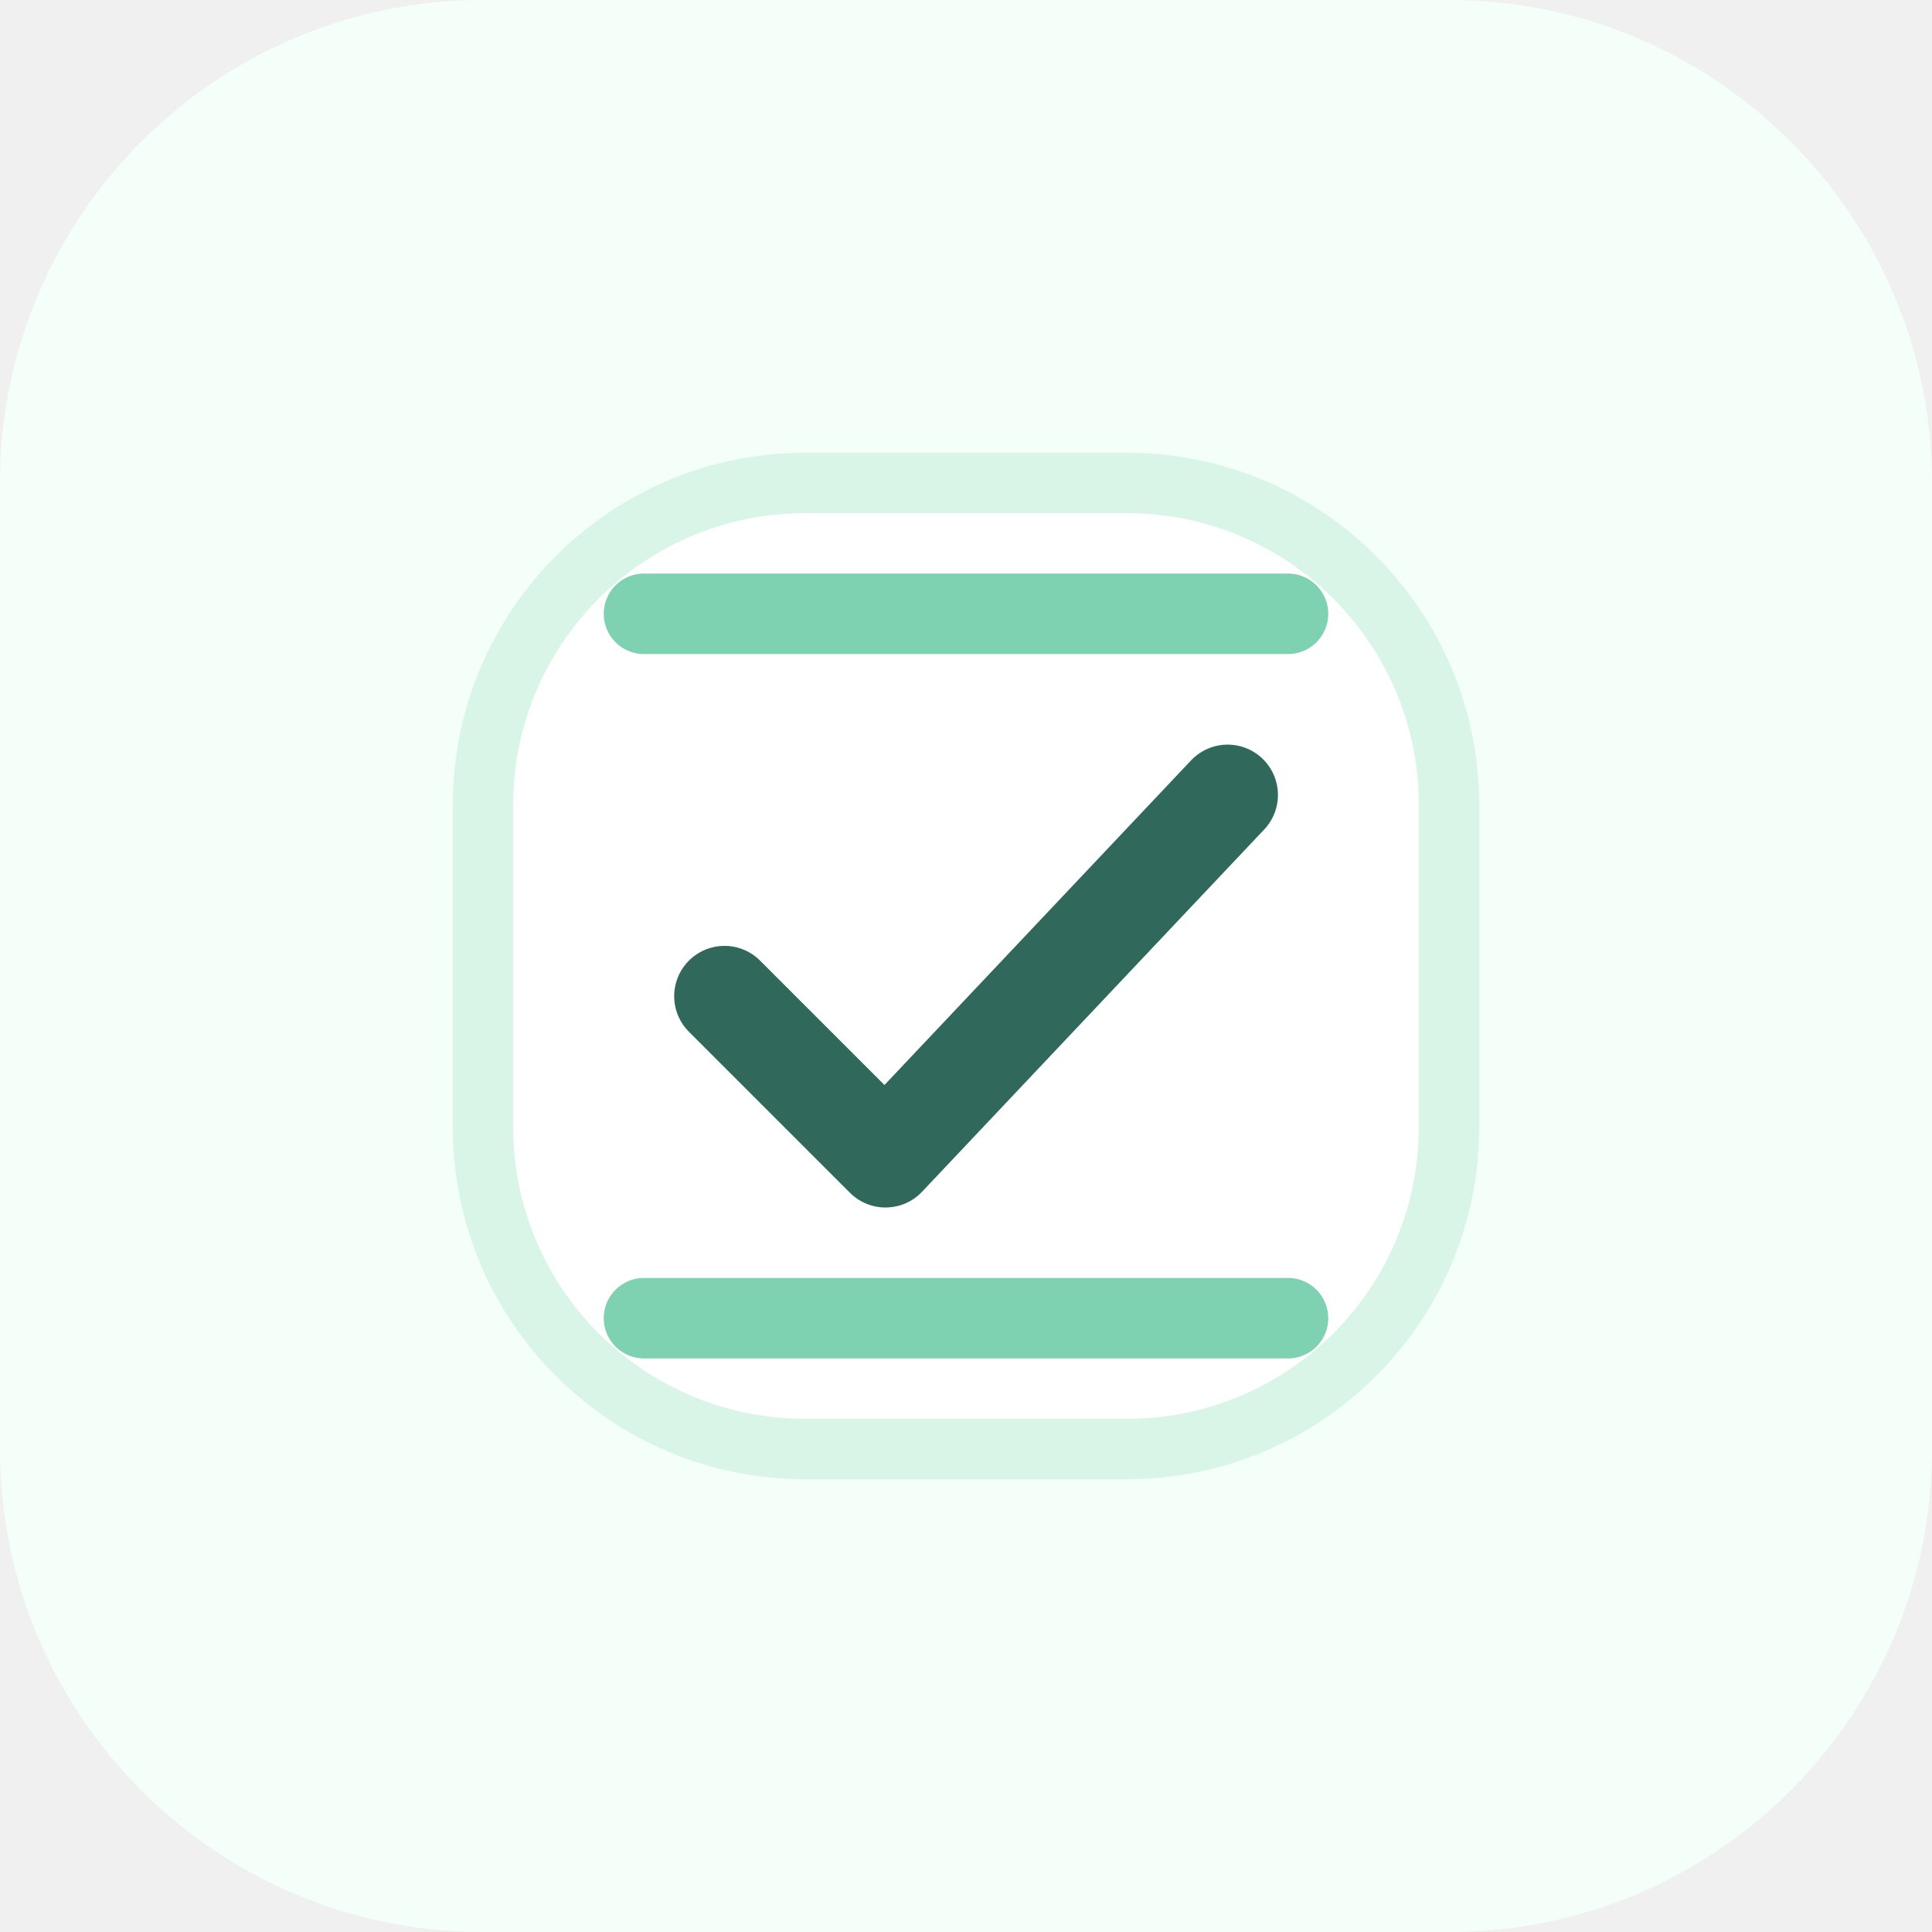
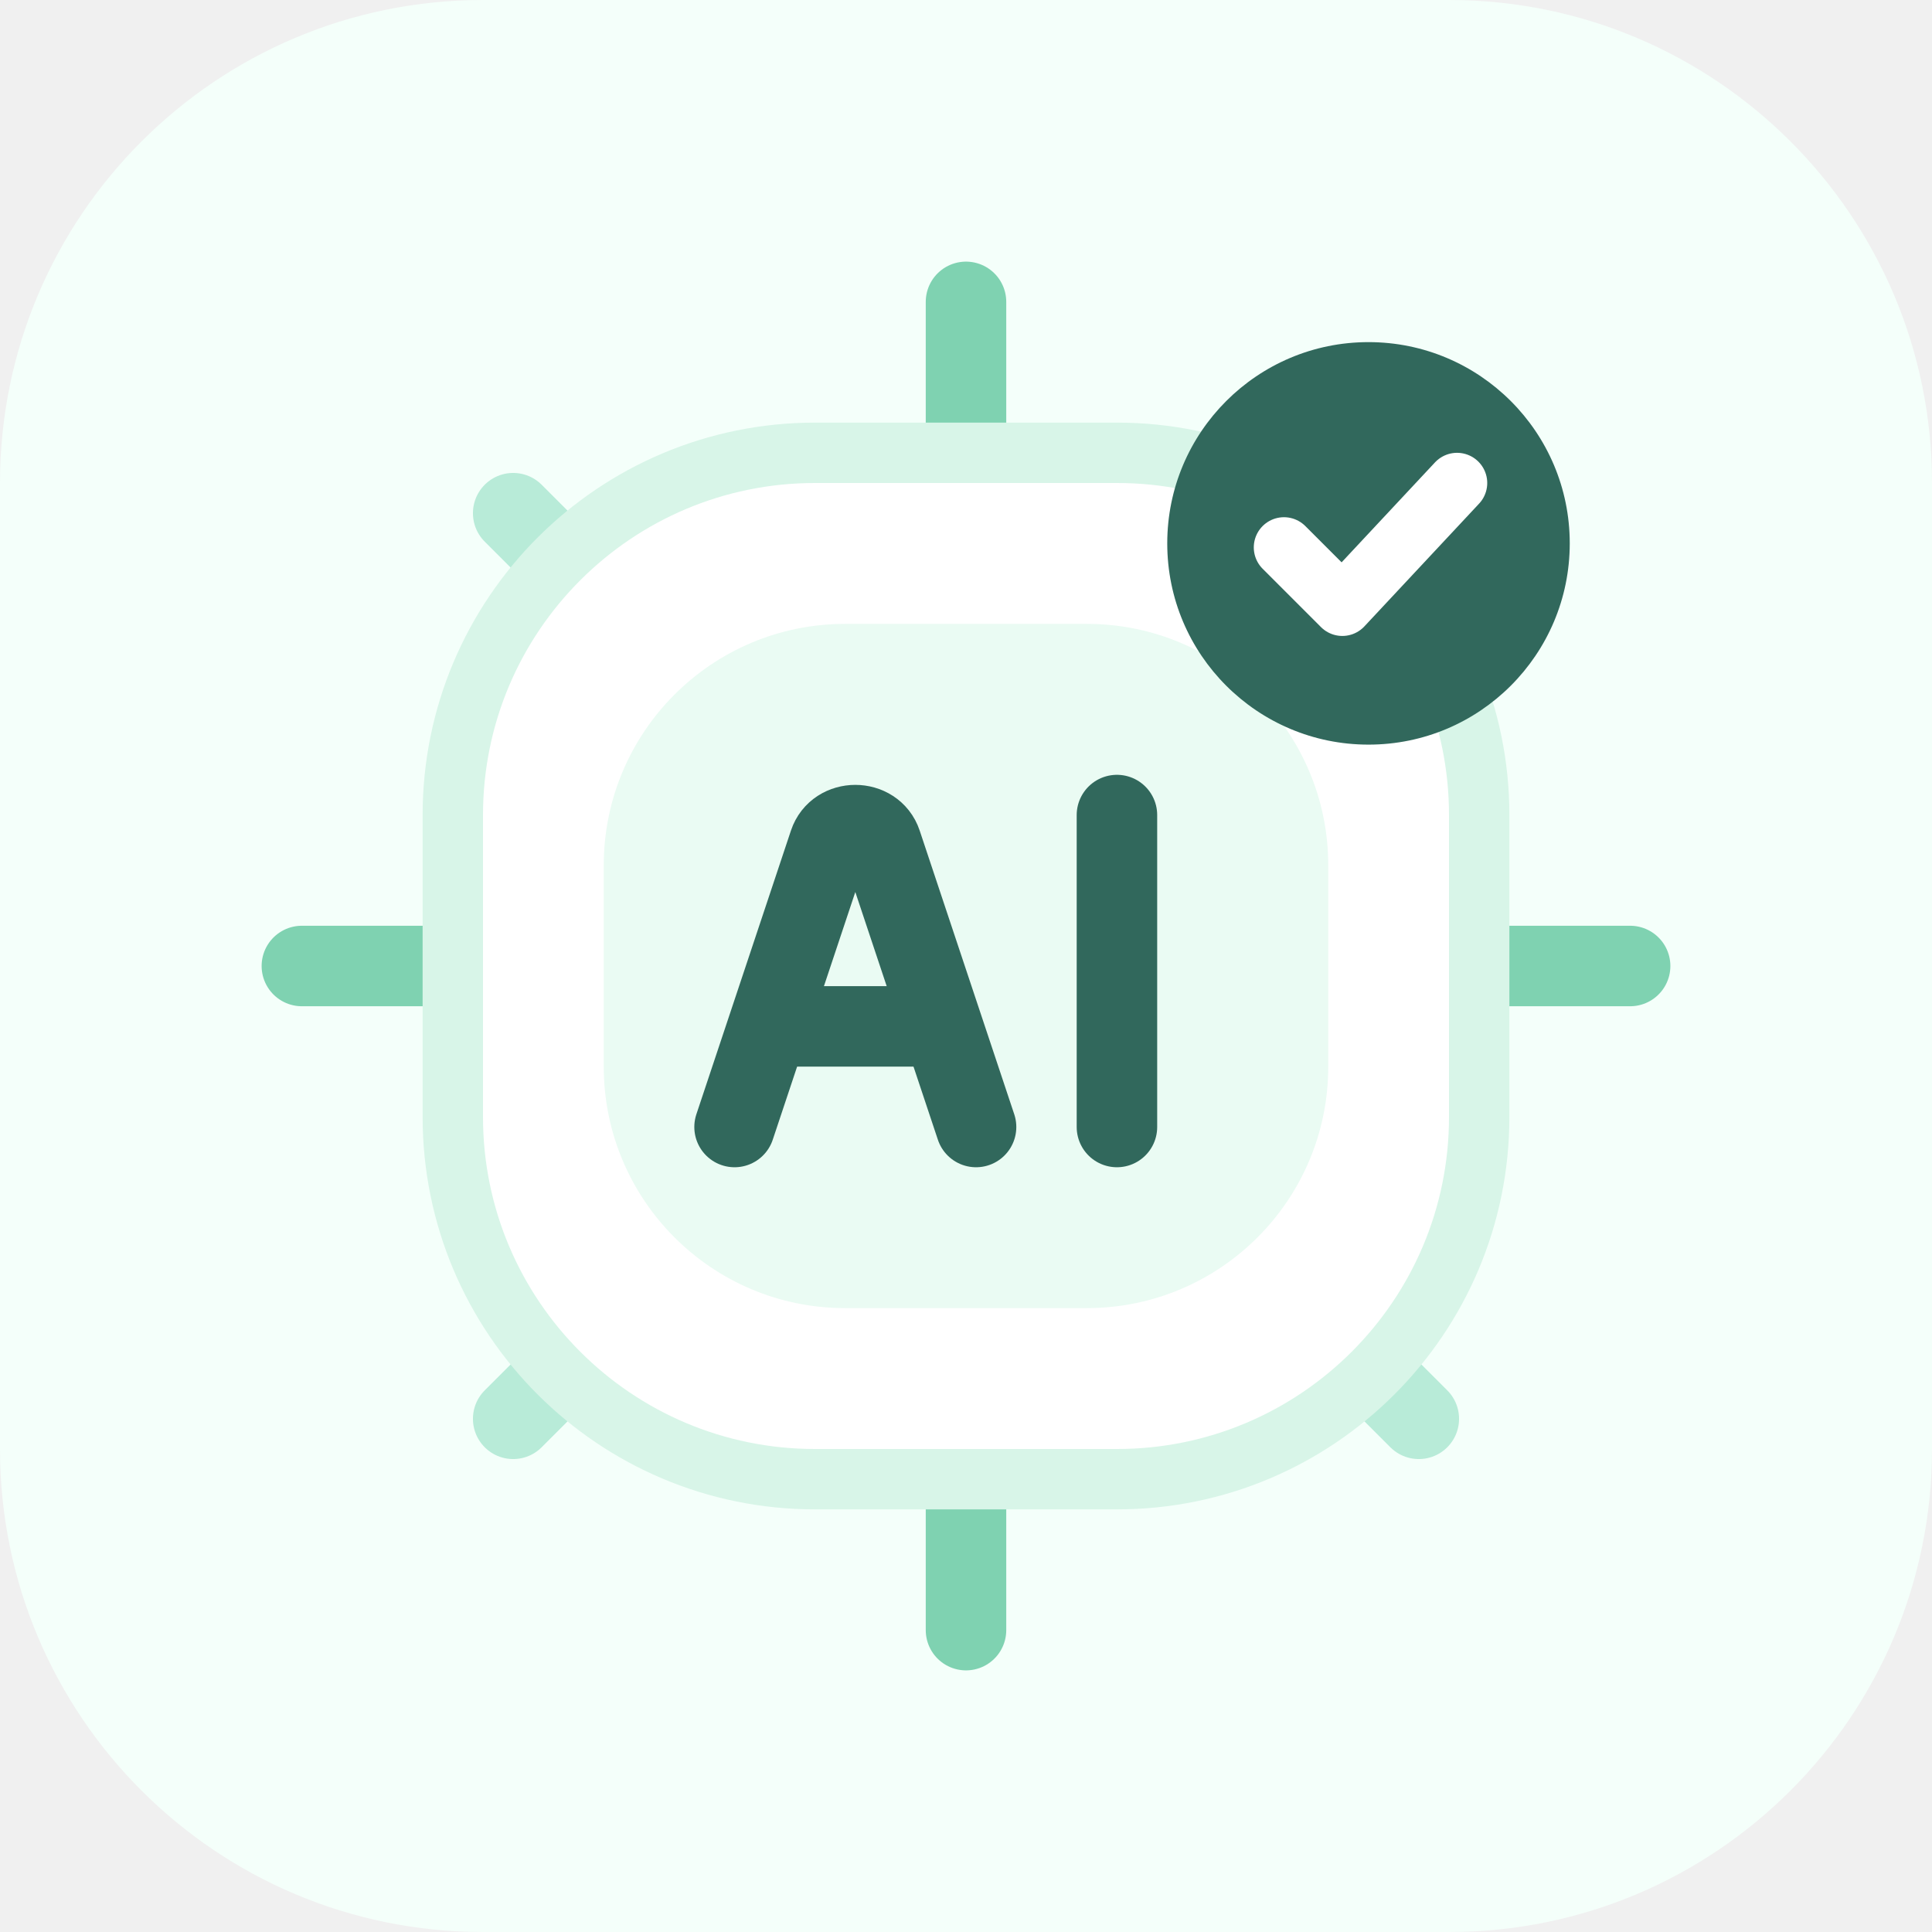
<svg xmlns="http://www.w3.org/2000/svg" width="96" height="96" viewBox="0 0 96 96" fill="none">
  <rect width="96" height="96" rx="24" fill="#F4FFFA" />
-   <rect x="24" y="24" width="48" height="48" rx="16" fill="white" stroke="#D8F5E8" stroke-width="3" />
-   <path d="M36 49.5L44 57.5L61 39.5" stroke="#31685C" stroke-width="5" stroke-linecap="round" stroke-linejoin="round" />
-   <path d="M32 30.5H64" stroke="#7FD2B1" stroke-width="4" stroke-linecap="round" />
-   <path d="M32 65.5H64" stroke="#7FD2B1" stroke-width="4" stroke-linecap="round" />
+   <path d="M48 15V25" stroke="#7FD2B1" stroke-width="4" stroke-linecap="round" />
+   <path d="M48 71V81" stroke="#7FD2B1" stroke-width="4" stroke-linecap="round" />
+   <path d="M15 48H25" stroke="#7FD2B1" stroke-width="4" stroke-linecap="round" />
+   <path d="M71 48H81" stroke="#7FD2B1" stroke-width="4" stroke-linecap="round" />
+   <path d="M25.5 25.5L32.5 32.5" stroke="#B8EBD8" stroke-width="4" stroke-linecap="round" />
+   <path d="M63.5 63.5L70.5 70.5" stroke="#B8EBD8" stroke-width="4" stroke-linecap="round" />
+   <path d="M70.5 25.5L63.5 32.5" stroke="#B8EBD8" stroke-width="4" stroke-linecap="round" />
+   <path d="M32.5 63.5L25.5 70.5" stroke="#B8EBD8" stroke-width="4" stroke-linecap="round" />
+   <rect x="22.5" y="22.5" width="51" height="51" rx="18" fill="white" stroke="#D8F5E8" stroke-width="3" />
+   <rect x="30" y="31" width="36" height="34" rx="12" fill="#EAFBF3" />
+   <path d="M36.5 56L41.2 41.9C41.6 40.7 43.4 40.7 43.8 41.9L48.5 56" stroke="#31685C" stroke-width="4" stroke-linecap="round" stroke-linejoin="round" />
+   <path d="M38.5 51H46.5" stroke="#31685C" stroke-width="4" stroke-linecap="round" />
+   <path d="M55.5 40.5V56" stroke="#31685C" stroke-width="4" stroke-linecap="round" />
+   <circle cx="68" cy="27" r="10" fill="#31685C" />
+   <path d="M63.8 27.2L66.7 30.1L72.4 24" stroke="white" stroke-width="3" stroke-linecap="round" stroke-linejoin="round" />
</svg>
